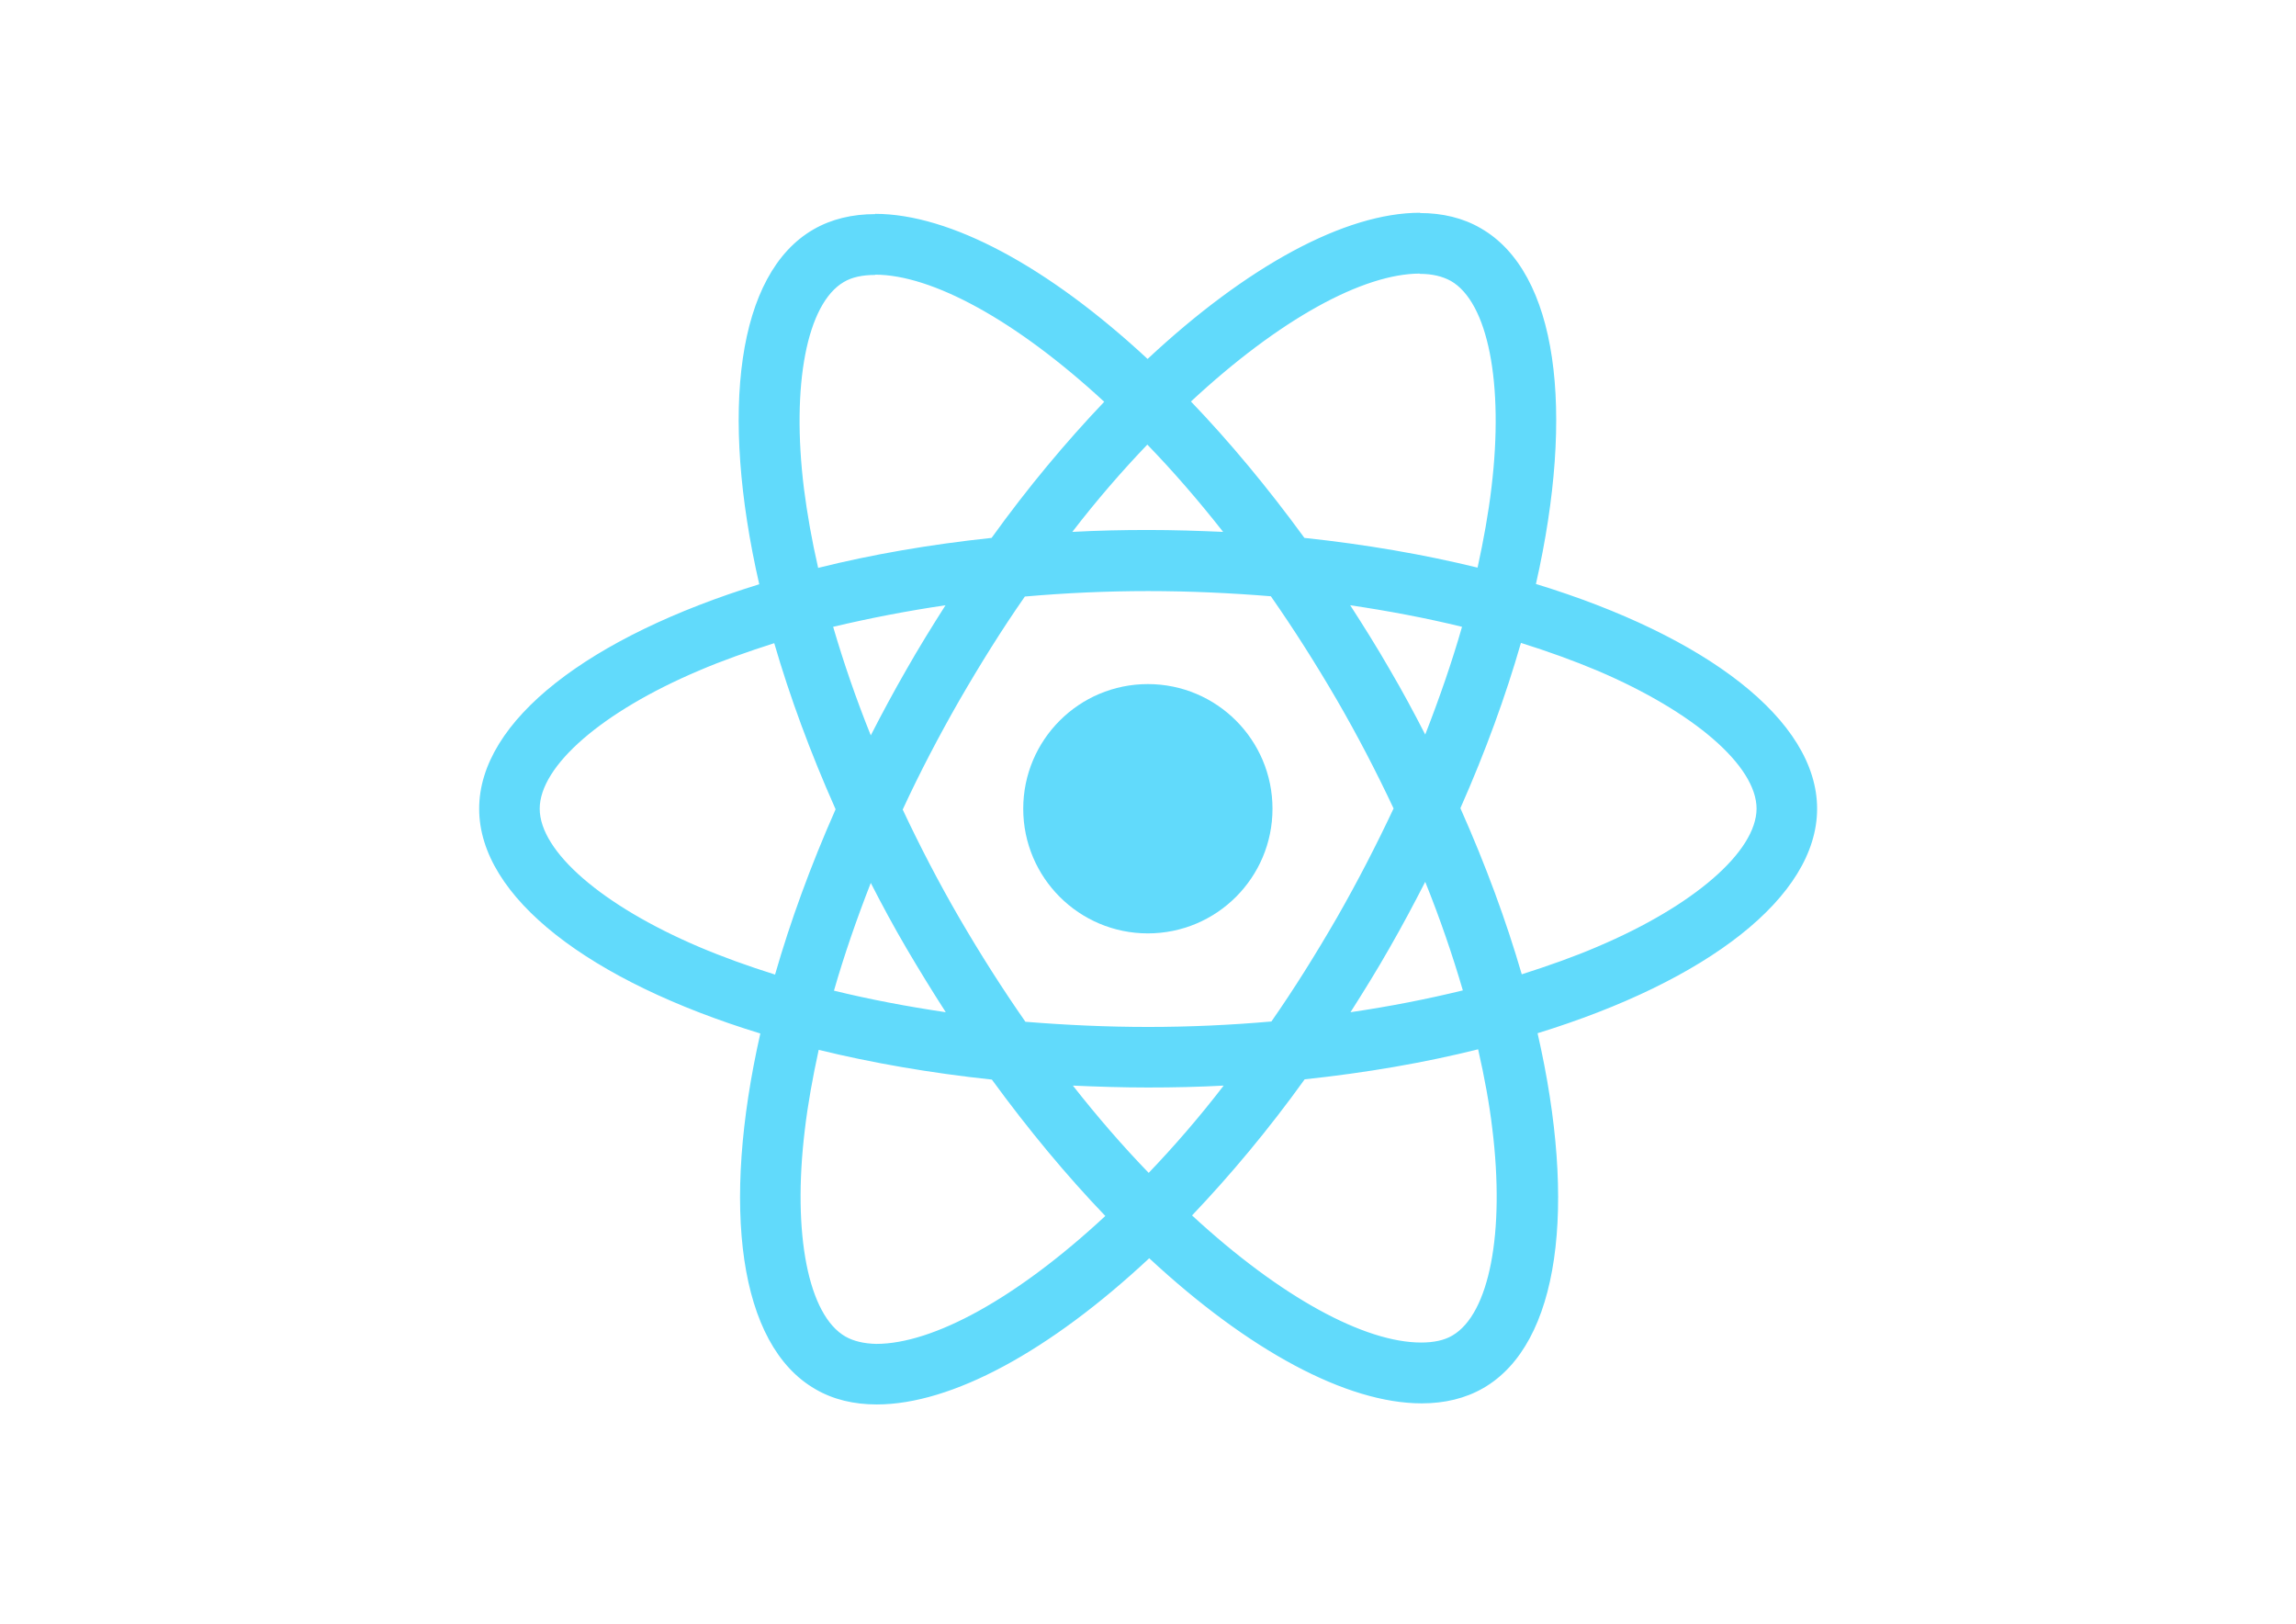
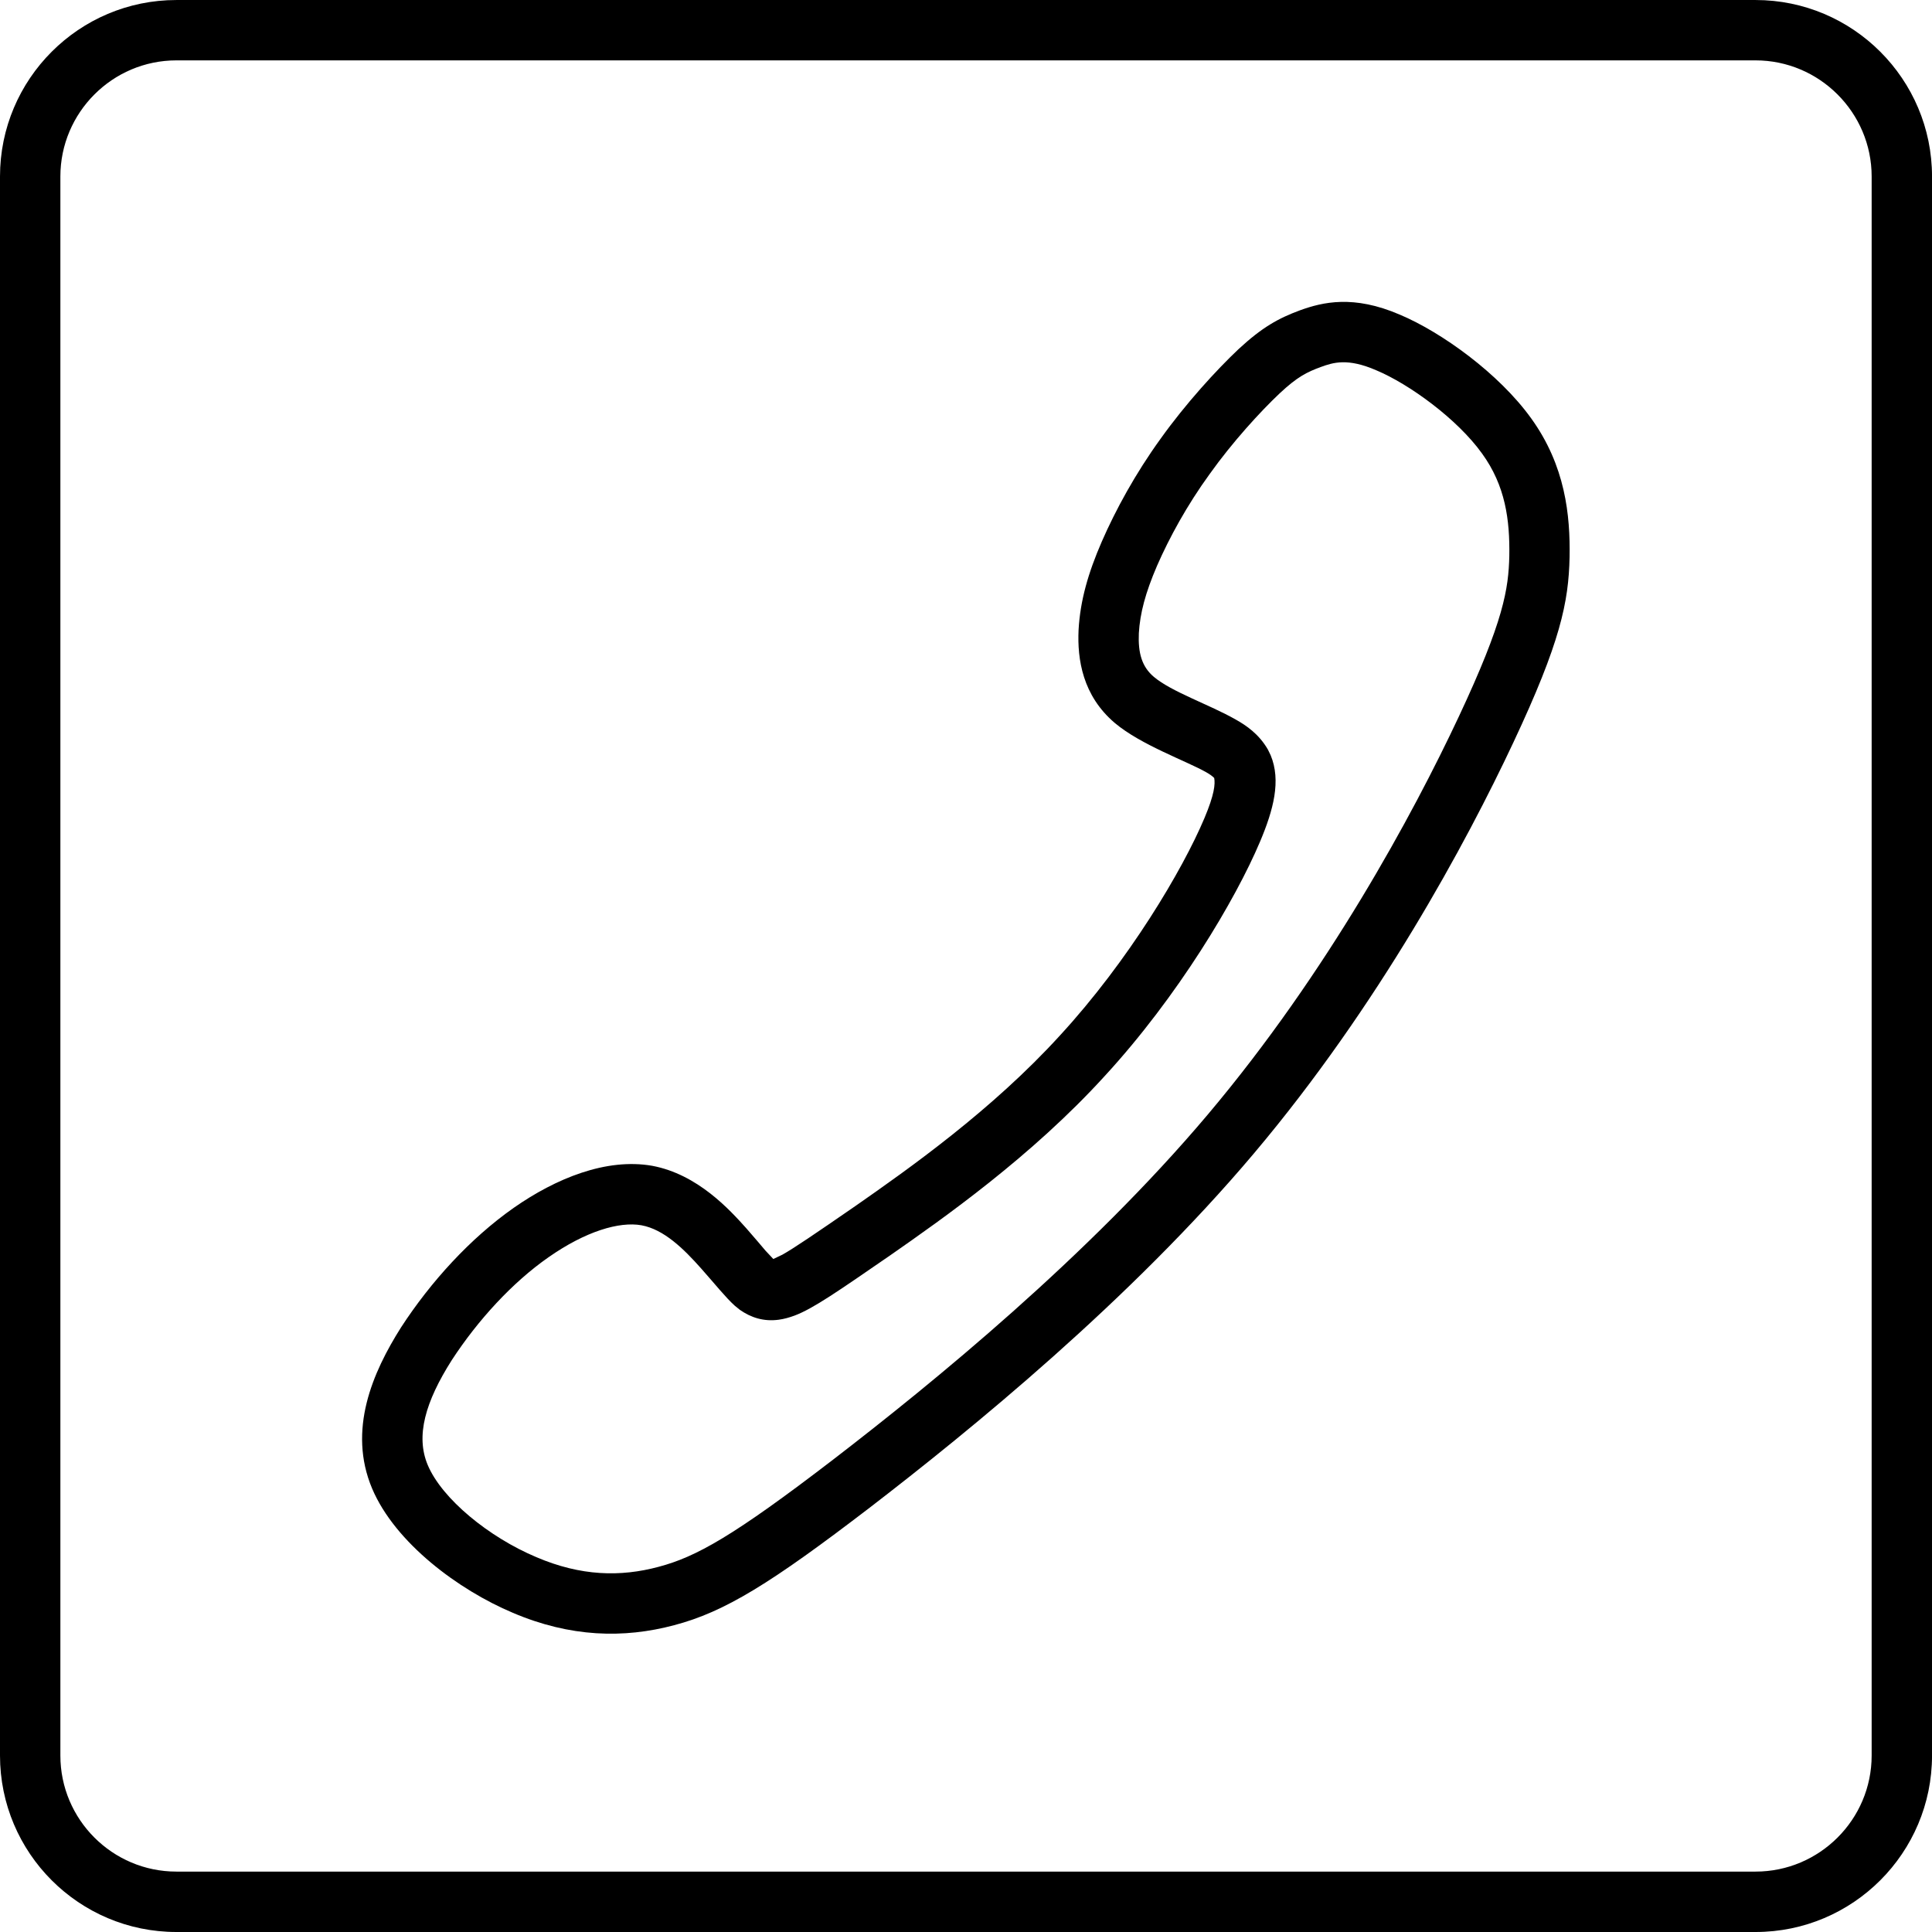
- <svg xmlns="http://www.w3.org/2000/svg" viewBox="0 0 841.9 595.3">
-   <g fill="#61DAFB">
-     <path d="M666.3 296.5c0-32.5-40.7-63.3-103.1-82.4 14.4-63.6 8-114.2-20.2-130.4-6.5-3.8-14.1-5.6-22.4-5.6v22.3c4.6 0 8.3.9 11.4 2.6 13.6 7.8 19.5 37.5 14.9 75.7-1.1 9.4-2.9 19.3-5.1 29.4-19.6-4.8-41-8.5-63.5-10.9-13.5-18.5-27.5-35.3-41.6-50 32.6-30.3 63.2-46.9 84-46.9V78c-27.5 0-63.5 19.6-99.9 53.6-36.4-33.8-72.4-53.2-99.9-53.2v22.3c20.7 0 51.4 16.5 84 46.6-14 14.7-28 31.4-41.3 49.9-22.6 2.4-44 6.1-63.6 11-2.3-10-4-19.7-5.2-29-4.7-38.2 1.1-67.9 14.6-75.8 3-1.8 6.9-2.6 11.5-2.6V78.5c-8.4 0-16 1.8-22.6 5.6-28.1 16.2-34.4 66.7-19.9 130.1-62.2 19.2-102.7 49.9-102.7 82.3 0 32.5 40.7 63.3 103.1 82.4-14.4 63.6-8 114.2 20.2 130.4 6.5 3.8 14.1 5.6 22.5 5.6 27.5 0 63.5-19.6 99.9-53.6 36.4 33.8 72.4 53.2 99.9 53.2 8.4 0 16-1.8 22.6-5.6 28.1-16.2 34.4-66.7 19.9-130.1 62-19.1 102.5-49.9 102.5-82.3zm-130.2-66.7c-3.7 12.9-8.3 26.2-13.5 39.5-4.1-8-8.4-16-13.1-24-4.6-8-9.5-15.8-14.4-23.4 14.2 2.1 27.9 4.7 41 7.9zm-45.8 106.5c-7.8 13.5-15.8 26.3-24.1 38.2-14.9 1.3-30 2-45.2 2-15.1 0-30.2-.7-45-1.9-8.3-11.9-16.4-24.6-24.2-38-7.6-13.1-14.5-26.4-20.8-39.8 6.2-13.4 13.2-26.8 20.7-39.9 7.8-13.5 15.8-26.3 24.1-38.2 14.9-1.3 30-2 45.2-2 15.1 0 30.2.7 45 1.9 8.3 11.9 16.4 24.6 24.2 38 7.6 13.1 14.5 26.4 20.8 39.8-6.3 13.4-13.2 26.8-20.7 39.9zm32.3-13c5.4 13.4 10 26.8 13.8 39.8-13.1 3.2-26.9 5.9-41.2 8 4.9-7.7 9.8-15.6 14.4-23.7 4.6-8 8.9-16.1 13-24.1zM421.2 430c-9.3-9.6-18.6-20.3-27.8-32 9 .4 18.2.7 27.5.7 9.4 0 18.7-.2 27.8-.7-9 11.7-18.3 22.4-27.5 32zm-74.4-58.9c-14.2-2.1-27.9-4.7-41-7.9 3.7-12.9 8.3-26.2 13.5-39.5 4.1 8 8.4 16 13.1 24 4.7 8 9.5 15.8 14.4 23.4zM420.7 163c9.3 9.6 18.6 20.3 27.8 32-9-.4-18.2-.7-27.5-.7-9.4 0-18.7.2-27.8.7 9-11.7 18.3-22.4 27.5-32zm-74 58.9c-4.9 7.7-9.8 15.6-14.4 23.7-4.6 8-8.9 16-13 24-5.4-13.4-10-26.8-13.8-39.8 13.1-3.1 26.9-5.8 41.2-7.9zm-90.5 125.2c-35.4-15.1-58.3-34.9-58.3-50.6 0-15.7 22.9-35.6 58.3-50.6 8.6-3.7 18-7 27.7-10.1 5.7 19.6 13.2 40 22.5 60.9-9.2 20.8-16.6 41.1-22.2 60.6-9.9-3.1-19.3-6.5-28-10.2zM310 490c-13.6-7.8-19.5-37.5-14.9-75.7 1.1-9.4 2.9-19.3 5.1-29.4 19.6 4.8 41 8.5 63.5 10.9 13.5 18.5 27.5 35.3 41.6 50-32.6 30.3-63.2 46.9-84 46.9-4.5-.1-8.3-1-11.3-2.7zm237.2-76.2c4.7 38.2-1.1 67.9-14.6 75.8-3 1.8-6.9 2.6-11.5 2.6-20.7 0-51.4-16.5-84-46.6 14-14.7 28-31.4 41.3-49.9 22.6-2.4 44-6.1 63.6-11 2.3 10.1 4.1 19.8 5.2 29.1zm38.5-66.7c-8.6 3.7-18 7-27.7 10.1-5.7-19.6-13.2-40-22.5-60.9 9.2-20.8 16.6-41.1 22.2-60.6 9.9 3.1 19.3 6.5 28.1 10.2 35.4 15.1 58.3 34.9 58.3 50.6-.1 15.7-23 35.6-58.4 50.6zM320.8 78.4z" />
-     <circle cx="420.9" cy="296.5" r="45.7" />
-     <path d="M520.5 78.1z" />
+ <svg xmlns="http://www.w3.org/2000/svg" height="32" id="svg2" overflow="visible" style="fill-rule:evenodd;stroke-width:0.501;stroke-linejoin:bevel;overflow:visible" version="1.1" viewBox="0 0 25.6 25.6" width="32">
+   <defs id="defs4">
+     <marker id="DefaultArrow2" markerHeight="1" markerUnits="strokeWidth" markerWidth="1" orient="auto" overflow="visible" style="overflow:visible" viewBox="0 0 1 1">
+       <g id="g7" transform="scale(0.00925926,0.00925926)">
+         <path d="M -9,54 -9,-54 117,0 z" id="path9" />
+       </g>
+     </marker>
+     <marker id="DefaultArrow3" markerHeight="1" markerUnits="strokeWidth" markerWidth="1" orient="auto" overflow="visible" style="overflow:visible" viewBox="0 0 1 1">
+       <g id="g12" transform="scale(0.00925926,0.00925926)">
+         <path d="M -27,54 -9,0 -27,-54 135,0 z" id="path14" />
+       </g>
+     </marker>
+     <marker id="DefaultArrow4" markerHeight="1" markerUnits="strokeWidth" markerWidth="1" orient="auto" overflow="visible" style="overflow:visible" viewBox="0 0 1 1">
+       <g id="g17" transform="scale(0.00925926,0.00925926)">
+         <path d="M -9,0 -9,-45 C -9,-51.708 2.808,-56.58 9,-54 L 117,-9 C 120.916,-7.369 126,-4.242 126,0 126,4.242 120.916,7.369 117,9 L 9,54 C 2.808,56.58 -9,51.708 -9,45 z" id="path19" />
+       </g>
+     </marker>
+     <marker id="DefaultArrow5" markerHeight="1" markerUnits="strokeWidth" markerWidth="1" orient="auto" overflow="visible" style="overflow:visible" viewBox="0 0 1 1">
+       <g id="g22" transform="scale(0.00925926,0.00925926)">
+         <path d="M -54,0 C -54,29.807 -29.807,54 0,54 29.807,54 54,29.807 54,0 54,-29.807 29.807,-54 0,-54 -29.807,-54 -54,-29.807 -54,0 z" id="path24" />
+       </g>
+     </marker>
+     <marker id="DefaultArrow6" markerHeight="1" markerUnits="strokeWidth" markerWidth="1" orient="auto" overflow="visible" style="overflow:visible" viewBox="0 0 1 1">
+       <g id="g27" transform="scale(0.00925926,0.00925926)">
+         <path d="M -63,0 0,63 63,0 0,-63 z" id="path29" />
+       </g>
+     </marker>
+     <marker id="DefaultArrow7" markerHeight="1" markerUnits="strokeWidth" markerWidth="1" orient="auto" overflow="visible" style="overflow:visible" viewBox="0 0 1 1">
+       <g id="g32" transform="scale(0.00925926,0.00925926)">
+         <path d="M 18,-54 108,-54 63,0 108,54 18,54 -36,0 z" id="path34" />
+       </g>
+     </marker>
+     <marker id="DefaultArrow8" markerHeight="1" markerUnits="strokeWidth" markerWidth="1" orient="auto" overflow="visible" style="overflow:visible" viewBox="0 0 1 1">
+       <g id="g37" transform="scale(0.00925926,0.00925926)">
+         <path d="M -36,0 18,-54 54,-54 18,-18 27,-18 63,-54 99,-54 63,-18 72,-18 108,-54 144,-54 90,0 144,54 108,54 72,18 63,18 99,54 63,54 27,18 18,18 54,54 18,54 z" id="path39" />
+       </g>
+     </marker>
+     <marker id="DefaultArrow9" markerHeight="1" markerUnits="strokeWidth" markerWidth="1" orient="auto" overflow="visible" style="overflow:visible" viewBox="0 0 1 1">
+       <g id="g42" transform="scale(0.00925926,0.00925926)">
+         <path d="M 0,45 -45,0 0,-45 45,0 z M 0,63 -63,0 0,-63 63,0 z" id="path44" />
+       </g>
+     </marker>
+     <filter color-interpolation-filters="sRGB" id="StainedFilter">
+       <feBlend id="feBlend47" in="SourceGraphic" in2="BackgroundImage" mode="multiply" result="blend" />
+       <feComposite id="feComposite49" in="blend" in2="SourceAlpha" operator="in" result="comp" />
+     </filter>
+     <filter color-interpolation-filters="sRGB" id="BleachFilter">
+       <feBlend id="feBlend52" in="SourceGraphic" in2="BackgroundImage" mode="screen" result="blend" />
+       <feComposite id="feComposite54" in="blend" in2="SourceAlpha" operator="in" result="comp" />
+     </filter>
+     <filter color-interpolation-filters="sRGB" id="InvertTransparencyBitmapFilter">
+       <feComponentTransfer id="feComponentTransfer57">
+         <feFuncR amplitude="1.055" exponent=".417" id="feFuncR59" offset="-0.055" type="gamma" />
+         <feFuncG amplitude="1.055" exponent=".417" id="feFuncG61" offset="-0.055" type="gamma" />
+         <feFuncB amplitude="1.055" exponent=".417" id="feFuncB63" offset="-0.055" type="gamma" />
+       </feComponentTransfer>
+       <feComponentTransfer id="feComponentTransfer65">
+         <feFuncR id="feFuncR67" intercept="1" slope="-1" type="linear" />
+         <feFuncG id="feFuncG69" intercept="1" slope="-1" type="linear" />
+         <feFuncB id="feFuncB71" intercept="1" slope="-1" type="linear" />
+         <feFuncA id="feFuncA73" intercept="0" slope="1" type="linear" />
+       </feComponentTransfer>
+       <feComponentTransfer id="feComponentTransfer75">
+         <feFuncR amplitude="1" exponent="2.4" id="feFuncR77" offset="0" type="gamma" />
+         <feFuncG amplitude="1" exponent="2.4" id="feFuncG79" offset="0" type="gamma" />
+         <feFuncB amplitude="1" exponent="2.4" id="feFuncB81" offset="0" type="gamma" />
+       </feComponentTransfer>
+     </filter>
+     <radialGradient cx="0" cy="0" gradientTransform="matrix(0,-1,0.886054,0,172.174,122.358)" gradientUnits="userSpaceOnUse" id="RadialGradient" r="237.428">
+       <stop id="stop84" offset="0" stop-color="#473600" />
+       <stop id="stop86" offset="0.792" stop-color="#3d2f00" />
+       <stop id="stop88" offset="0.99" stop-color="#3a2c00" />
+       <stop id="stop90" offset="1" stop-color="#3a2c00" />
+     </radialGradient>
+     <radialGradient cx="0" cy="0" gradientTransform="matrix(0,-1,0.886054,0,170.916,119.88)" gradientUnits="userSpaceOnUse" id="RadialGradient_1" r="237.428">
+       <stop id="stop93" offset="0" stop-color="#553e00" />
+       <stop id="stop95" offset="0.792" stop-color="#403200" />
+       <stop id="stop97" offset="0.99" stop-color="#3b2b00" />
+       <stop id="stop99" offset="1" stop-color="#3b2b00" />
+     </radialGradient>
+     <radialGradient cx="0" cy="0" gradientTransform="matrix(0,-1,0.886054,0,169.66,117.403)" gradientUnits="userSpaceOnUse" id="RadialGradient_2" r="237.428">
+       <stop id="stop102" offset="0" stop-color="#634700" />
+       <stop id="stop104" offset="0.792" stop-color="#443400" />
+       <stop id="stop106" offset="0.99" stop-color="#3c2a00" />
+       <stop id="stop108" offset="1" stop-color="#3c2a00" />
+     </radialGradient>
+     <radialGradient cx="0" cy="0" gradientTransform="matrix(0,-1,0.886054,0,168.403,114.925)" gradientUnits="userSpaceOnUse" id="RadialGradient_3" r="237.428">
+       <stop id="stop111" offset="0" stop-color="#724f00" />
+       <stop id="stop113" offset="0.792" stop-color="#473600" />
+       <stop id="stop115" offset="0.99" stop-color="#3c2900" />
+       <stop id="stop117" offset="1" stop-color="#3c2900" />
+     </radialGradient>
+     <radialGradient cx="0" cy="0" gradientTransform="matrix(0,-1,0.886054,0,167.146,112.448)" gradientUnits="userSpaceOnUse" id="RadialGradient_4" r="237.428">
+       <stop id="stop120" offset="0" stop-color="#805800" />
+       <stop id="stop122" offset="0.792" stop-color="#4b3800" />
+       <stop id="stop124" offset="0.99" stop-color="#3d2800" />
+       <stop id="stop126" offset="1" stop-color="#3d2800" />
+     </radialGradient>
+     <radialGradient cx="0" cy="0" gradientTransform="matrix(0,-1,0.886054,0,165.889,109.97)" gradientUnits="userSpaceOnUse" id="RadialGradient_5" r="237.428">
+       <stop id="stop129" offset="0" stop-color="#8e6000" />
+       <stop id="stop131" offset="0.792" stop-color="#4e3b00" />
+       <stop id="stop133" offset="0.99" stop-color="#3e2700" />
+       <stop id="stop135" offset="1" stop-color="#3e2700" />
+     </radialGradient>
+     <radialGradient cx="0" cy="0" gradientTransform="matrix(0,-1,0.886054,0,164.632,107.493)" gradientUnits="userSpaceOnUse" id="RadialGradient_6" r="237.428">
+       <stop id="stop138" offset="0" stop-color="#9c6900" />
+       <stop id="stop140" offset="0.792" stop-color="#523d00" />
+       <stop id="stop142" offset="0.99" stop-color="#3f2600" />
+       <stop id="stop144" offset="1" stop-color="#3f2600" />
+     </radialGradient>
+     <linearGradient gradientTransform="translate(218.601,165.399)" gradientUnits="userSpaceOnUse" id="LinearGradient" x1="0" x2="42.75" y1="0" y2="36.75">
+       <stop id="stop147" offset="0" stop-color="#5c5c5c" />
+       <stop id="stop149" offset="1" stop-color="#000000" />
+     </linearGradient>
+     <linearGradient gradientTransform="translate(181.122,157.792)" gradientUnits="userSpaceOnUse" id="LinearGradient_1" x1="0" x2="-9.672" y1="0" y2="-141.858">
+       <stop id="stop152" offset="0" stop-color="#ffffff" />
+       <stop id="stop154" offset="1" stop-color="#cfd1d2" />
+     </linearGradient>
+     <linearGradient gradientTransform="translate(259.851,172.899)" gradientUnits="userSpaceOnUse" id="LinearGradient_2" x1="0" x2="69.75" y1="0" y2="-189.75">
+       <stop id="stop157" offset="0" stop-color="#b5b5b5" />
+       <stop id="stop159" offset="1" stop-color="#000000" />
+     </linearGradient>
+     <linearGradient gradientTransform="translate(204.11,87.059)" gradientUnits="userSpaceOnUse" id="LinearGradient_3" x1="0" x2="-51.527" y1="0" y2="-64.41">
+       <stop id="stop162" offset="0" stop-color="#df9000" />
+       <stop id="stop164" offset="0.73" stop-color="#7f5200" />
+       <stop id="stop166" offset="0.99" stop-color="#3f2600" />
+       <stop id="stop168" offset="1" stop-color="#3f2600" />
+     </linearGradient>
+     <linearGradient gradientTransform="translate(199.945,96.333)" gradientUnits="userSpaceOnUse" id="LinearGradient_4" x1="0" x2="19.041" y1="0" y2="85.19">
+       <stop id="stop171" offset="0" stop-color="#ba7d00" />
+       <stop id="stop173" offset="0.792" stop-color="#7f5200" />
+       <stop id="stop175" offset="0.99" stop-color="#3f2600" />
+       <stop id="stop177" offset="1" stop-color="#3f2600" />
+     </linearGradient>
+     <linearGradient gradientTransform="translate(129.134,111.014)" gradientUnits="userSpaceOnUse" id="LinearGradient_5" x1="0" x2="-1.007" y1="0" y2="-63.536">
+       <stop id="stop180" offset="0" stop-color="#df9000" />
+       <stop id="stop182" offset="0.792" stop-color="#7f5200" />
+       <stop id="stop184" offset="0.99" stop-color="#3f2600" />
+       <stop id="stop186" offset="1" stop-color="#3f2600" />
+     </linearGradient>
+     <linearGradient gradientTransform="translate(129.286,104.867)" gradientUnits="userSpaceOnUse" id="LinearGradient_6" x1="0" x2="15.098" y1="0" y2="58.375">
+       <stop id="stop189" offset="0" stop-color="#df9000" />
+       <stop id="stop191" offset="0.792" stop-color="#7f5200" />
+       <stop id="stop193" offset="0.99" stop-color="#3f2600" />
+       <stop id="stop195" offset="1" stop-color="#3f2600" />
+     </linearGradient>
+     <radialGradient cx="0" cy="0" gradientTransform="matrix(0.6973553,-0.7167256,1.231915,1.198621,183.351,196.899)" gradientUnits="userSpaceOnUse" id="RadialGradient_7" r="38.717">
+       <stop id="stop198" offset="0" stop-color="#6b4c29" />
+       <stop id="stop200" offset="1" stop-color="#a57348" />
+     </radialGradient>
+     <radialGradient cx="0" cy="0" gradientTransform="matrix(0,-1,0.973942,0,134.346,314.993)" gradientUnits="userSpaceOnUse" id="RadialGradient_8" r="120.999">
+       <stop id="stop203" offset="0" stop-color="#e0bf9e" />
+       <stop id="stop205" offset="1.68539006263018E-02" stop-color="#e0bf9e" />
+       <stop id="stop207" offset="0.202" stop-color="#e6b891" />
+       <stop id="stop209" offset="1" stop-color="#7b5d39" />
+     </radialGradient>
+     <radialGradient cx="0" cy="0" gradientTransform="matrix(-0.01429027,-0.9998979,1.206137,-0.01723778,146.601,370.899)" gradientUnits="userSpaceOnUse" id="RadialGradient_9" r="87.054">
+       <stop id="stop212" offset="0" stop-color="#9a9a9a" />
+       <stop id="stop214" offset="1" stop-color="#313131" />
+     </radialGradient>
+     <linearGradient gradientTransform="translate(213.351,257.649)" gradientUnits="userSpaceOnUse" id="LinearGradient_7" x1="0" x2="-54" y1="0" y2="-87">
+       <stop id="stop217" offset="0" stop-color="#484848" />
+       <stop id="stop219" offset="1" stop-color="#000000" />
+     </linearGradient>
+     <linearGradient gradientTransform="translate(133.101,343.149)" gradientUnits="userSpaceOnUse" id="LinearGradient_8" x1="0" x2="10.5" y1="0" y2="-85.5">
+       <stop id="stop222" offset="0" stop-color="#8d8d8d" />
+       <stop id="stop224" offset="1" stop-color="#000000" />
+     </linearGradient>
+     <linearGradient gradientTransform="translate(239.24,380.259)" gradientUnits="userSpaceOnUse" id="LinearGradient_9" x1="0" x2="3.6" y1="0" y2="-129">
+       <stop id="stop227" offset="0" stop-color="#ffffff" />
+       <stop id="stop229" offset="1" stop-color="#000000" />
+     </linearGradient>
+     <linearGradient gradientTransform="translate(115.007,352.336)" gradientUnits="userSpaceOnUse" id="LinearGradient_10" x1="0" x2="108" y1="0" y2="-33.75">
+       <stop id="stop232" offset="0" stop-color="#ffffff" />
+       <stop id="stop234" offset="1" stop-color="#000000" />
+     </linearGradient>
+     <linearGradient gradientTransform="translate(226.61,87.059)" gradientUnits="userSpaceOnUse" id="LinearGradient_11" x1="0" x2="-51.527" y1="0" y2="-64.41">
+       <stop id="stop237" offset="0" stop-color="#df9000" />
+       <stop id="stop239" offset="0.73" stop-color="#7f5200" />
+       <stop id="stop241" offset="0.99" stop-color="#3f2600" />
+       <stop id="stop243" offset="1" stop-color="#3f2600" />
+     </linearGradient>
+   </defs>
+   <g id="g3536" transform="matrix(0.6405045,0,0,0.6403152,0,25.6)">
+     <path d="M 10.608,-6.606 C 9.49,-7.077 8.177,-8.049 7.699,-9.175 7.187,-10.388 7.709,-11.582 8.295,-12.509 8.909,-13.455 9.73,-14.356 10.628,-14.986 11.5,-15.596 12.543,-16.021 13.49,-15.856 14.435,-15.681 15.102,-14.938 15.437,-14.565 15.63,-14.345 15.75,-14.201 15.835,-14.101 L 15.998,-13.927 16.187,-14.017 C 16.423,-14.15 16.831,-14.426 17.697,-15.024 18.801,-15.794 20.523,-17.009 21.93,-18.555 23.352,-20.101 24.466,-21.98 24.916,-23.048 25.124,-23.541 25.142,-23.755 25.119,-23.881 25.078,-23.921 25.033,-23.955 24.953,-24 24.548,-24.231 23.602,-24.564 23.063,-25.019 22.395,-25.586 22.285,-26.339 22.313,-26.942 22.346,-27.548 22.51,-28.121 22.794,-28.774 23.076,-29.421 23.487,-30.179 24.012,-30.904 24.531,-31.63 25.164,-32.323 25.622,-32.755 26.112,-33.209 26.448,-33.394 26.894,-33.559 27.361,-33.728 28,-33.883 28.959,-33.469 29.822,-33.106 31.009,-32.251 31.675,-31.325 32.385,-30.342 32.486,-29.316 32.471,-28.45 32.451,-27.522 32.282,-26.689 31.307,-24.614 30.336,-22.545 28.518,-19.168 25.945,-16.117 23.374,-13.067 20.067,-10.378 17.997,-8.785 15.943,-7.211 14.993,-6.624 13.947,-6.349 12.904,-6.071 11.797,-6.098 10.608,-6.606 z M 13.625,-7.557 C 14.401,-7.762 15.172,-8.192 17.236,-9.776 19.289,-11.356 22.51,-13.978 24.991,-16.922 27.467,-19.859 29.232,-23.133 30.177,-25.146 31.114,-27.143 31.207,-27.796 31.224,-28.475 31.236,-29.221 31.144,-29.927 30.661,-30.594 30.148,-31.31 29.154,-32.032 28.471,-32.318 27.879,-32.575 27.582,-32.48 27.322,-32.385 27.036,-32.28 26.839,-32.182 26.476,-31.843 26.075,-31.465 25.496,-30.832 25.026,-30.172 24.555,-29.524 24.187,-28.846 23.938,-28.276 23.694,-27.71 23.584,-27.287 23.56,-26.877 23.542,-26.467 23.622,-26.184 23.87,-25.974 24.24,-25.661 25.014,-25.404 25.57,-25.087 25.779,-24.969 26.043,-24.793 26.23,-24.469 L 26.287,-24.351 C 26.505,-23.826 26.346,-23.223 26.067,-22.563 25.56,-21.362 24.37,-19.36 22.851,-17.71 21.341,-16.051 19.512,-14.766 18.408,-13.997 17.347,-13.267 16.824,-12.9 16.435,-12.755 16.331,-12.717 16.222,-12.685 16.108,-12.67 15.797,-12.629 15.537,-12.714 15.306,-12.875 L 15.199,-12.962 C 15.011,-13.132 14.801,-13.397 14.503,-13.733 14.142,-14.14 13.734,-14.54 13.269,-14.625 12.811,-14.706 12.115,-14.501 11.346,-13.962 10.601,-13.442 9.887,-12.664 9.346,-11.834 8.799,-10.971 8.595,-10.266 8.849,-9.663 9.144,-8.963 10.115,-8.169 11.096,-7.757 12.018,-7.362 12.839,-7.346 13.625,-7.557 z" id="path3538" style="fill:#000000;fill-opacity:1;fill-rule:evenodd;stroke:none" />
+     <path d="M 0,-3.652 0,-36.328 C 0,-38.343 1.635,-39.98 3.65,-39.98 L 36.318,-39.98 C 38.332,-39.98 39.969,-38.343 39.969,-36.328 L 39.969,-3.652 C 39.969,-1.636 38.332,0 36.318,0 L 3.65,0 C 1.635,0 0,-1.636 0,-3.652 z M 38.72,-3.652 38.72,-36.328 C 38.72,-37.651 37.64,-38.731 36.318,-38.731 L 3.65,-38.731 C 2.326,-38.731 1.249,-37.651 1.249,-36.328 L 1.249,-3.652 C 1.249,-2.327 2.326,-1.25 3.65,-1.25 L 36.318,-1.25 C 37.64,-1.25 38.72,-2.327 38.72,-3.652 z" id="path3540" style="fill:#000000;fill-opacity:1;fill-rule:evenodd;stroke:none" />
  </g>
</svg>
